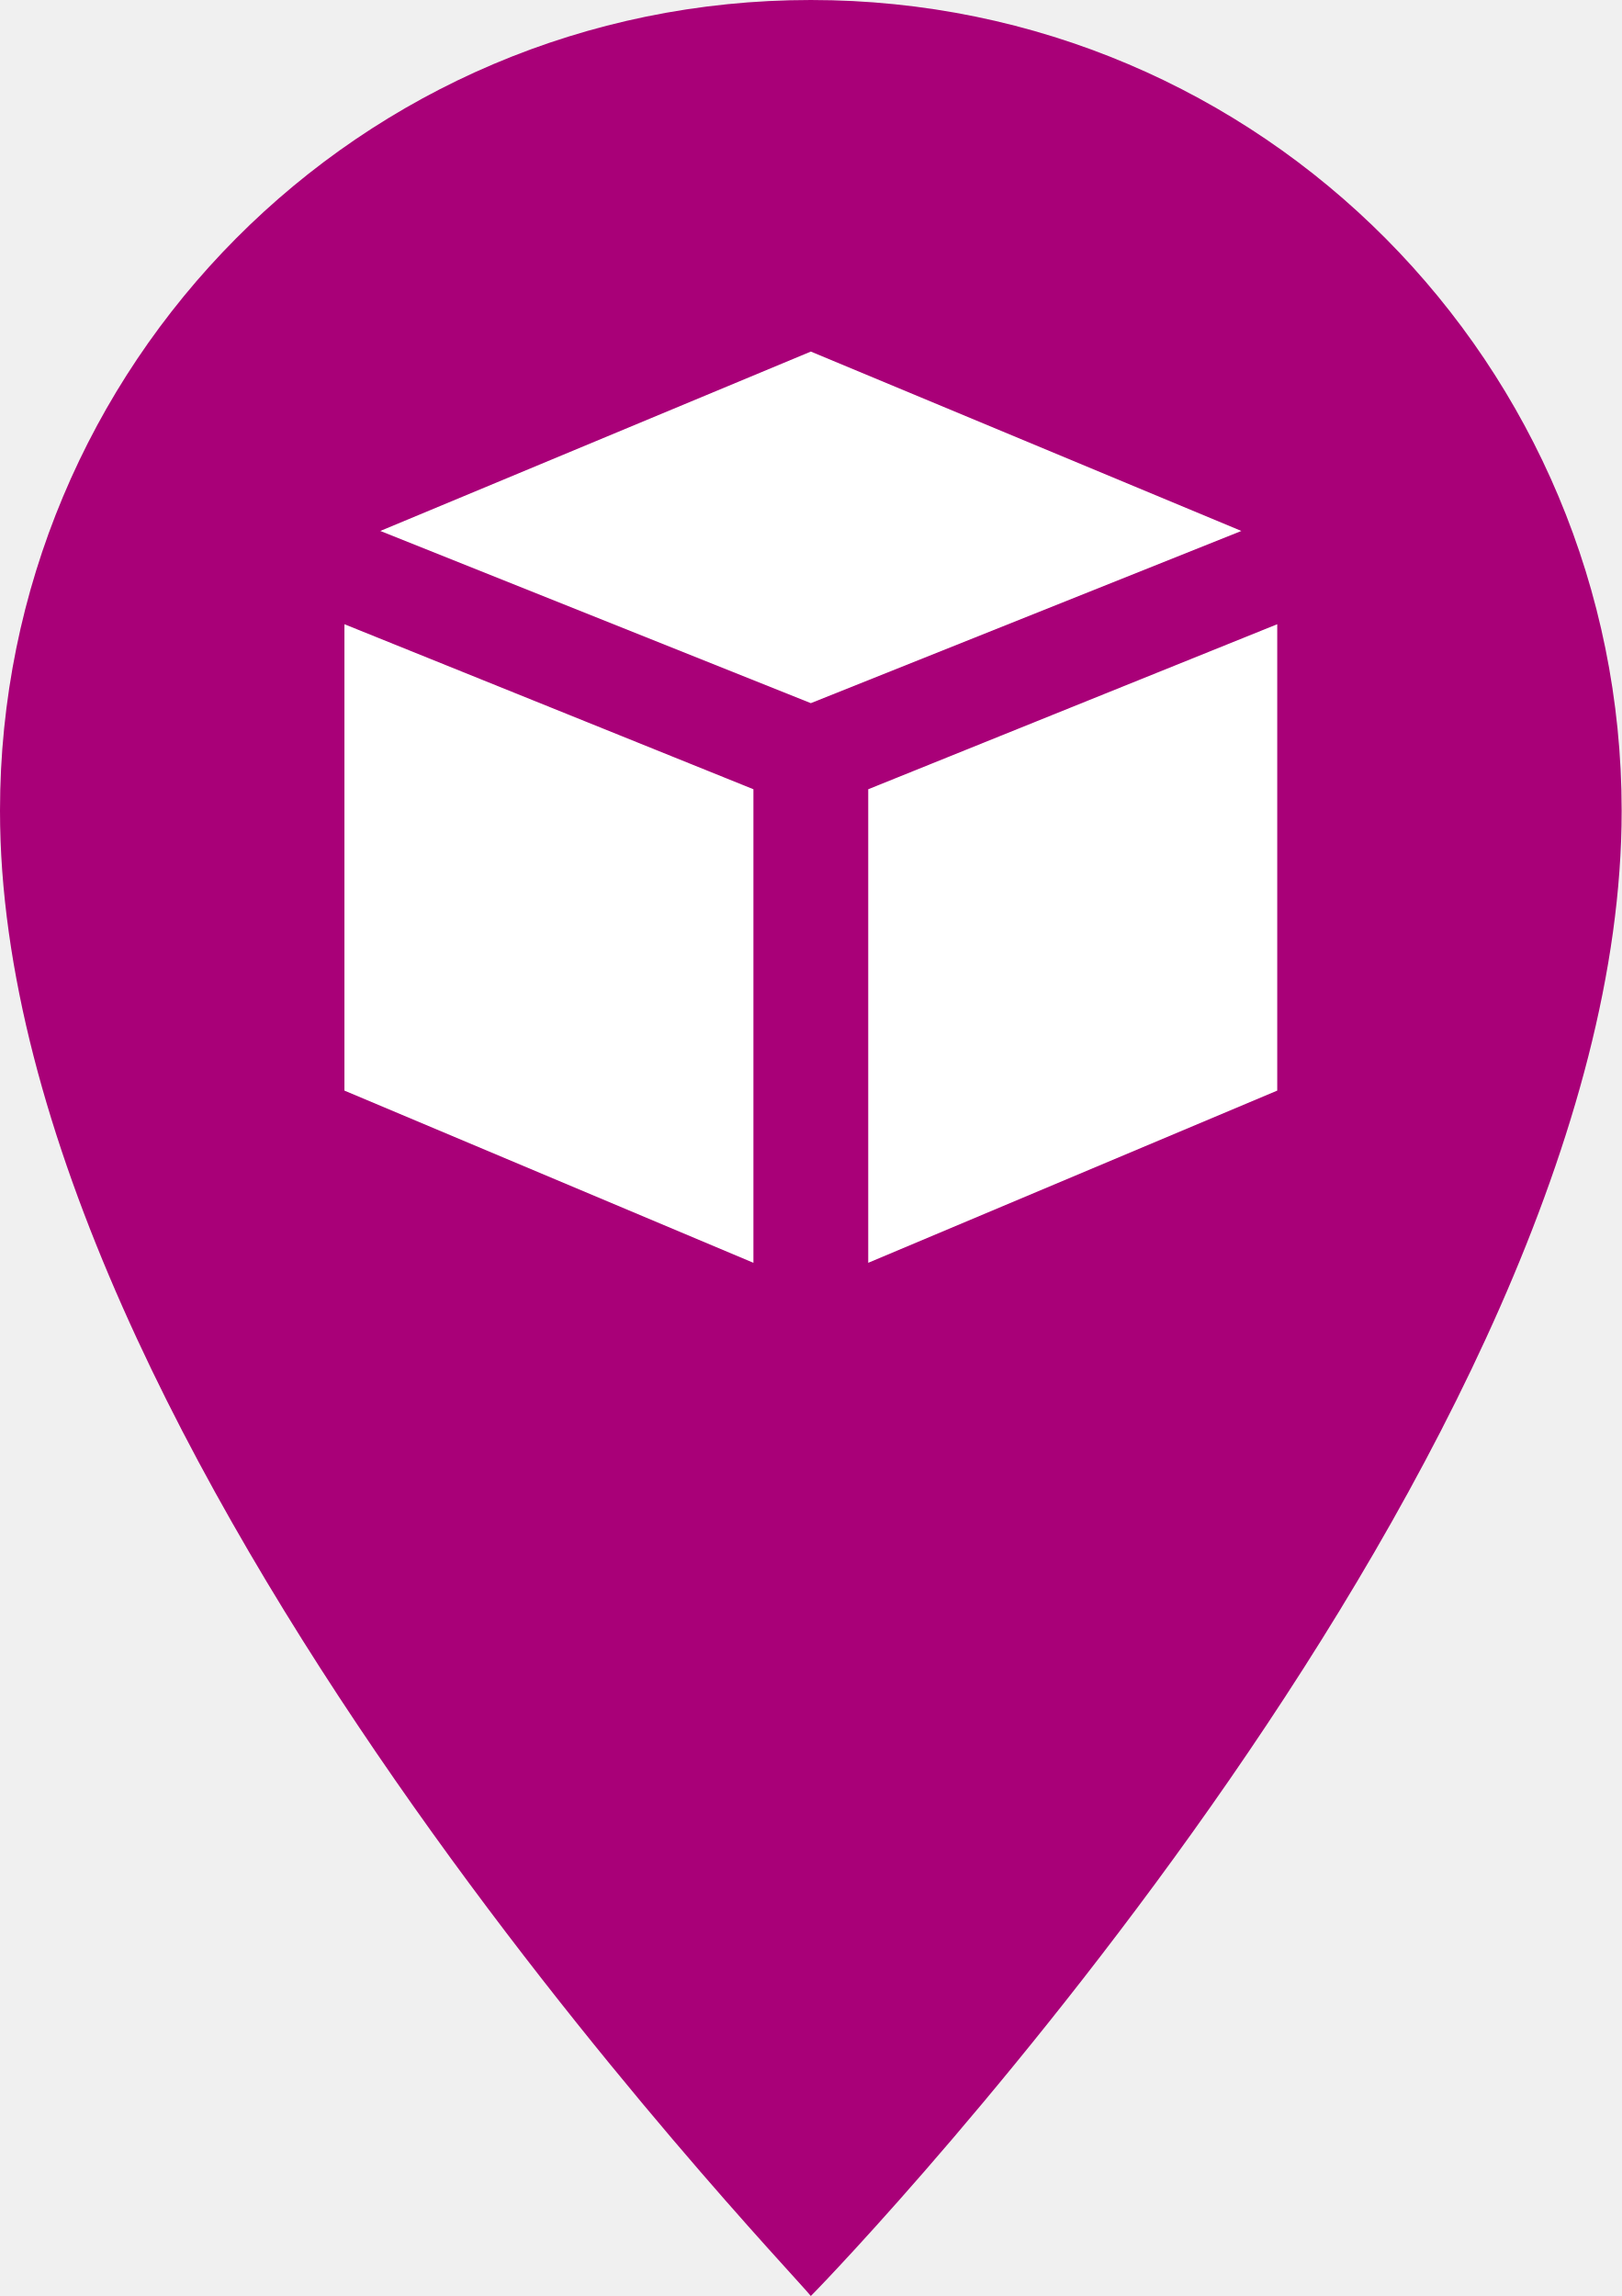
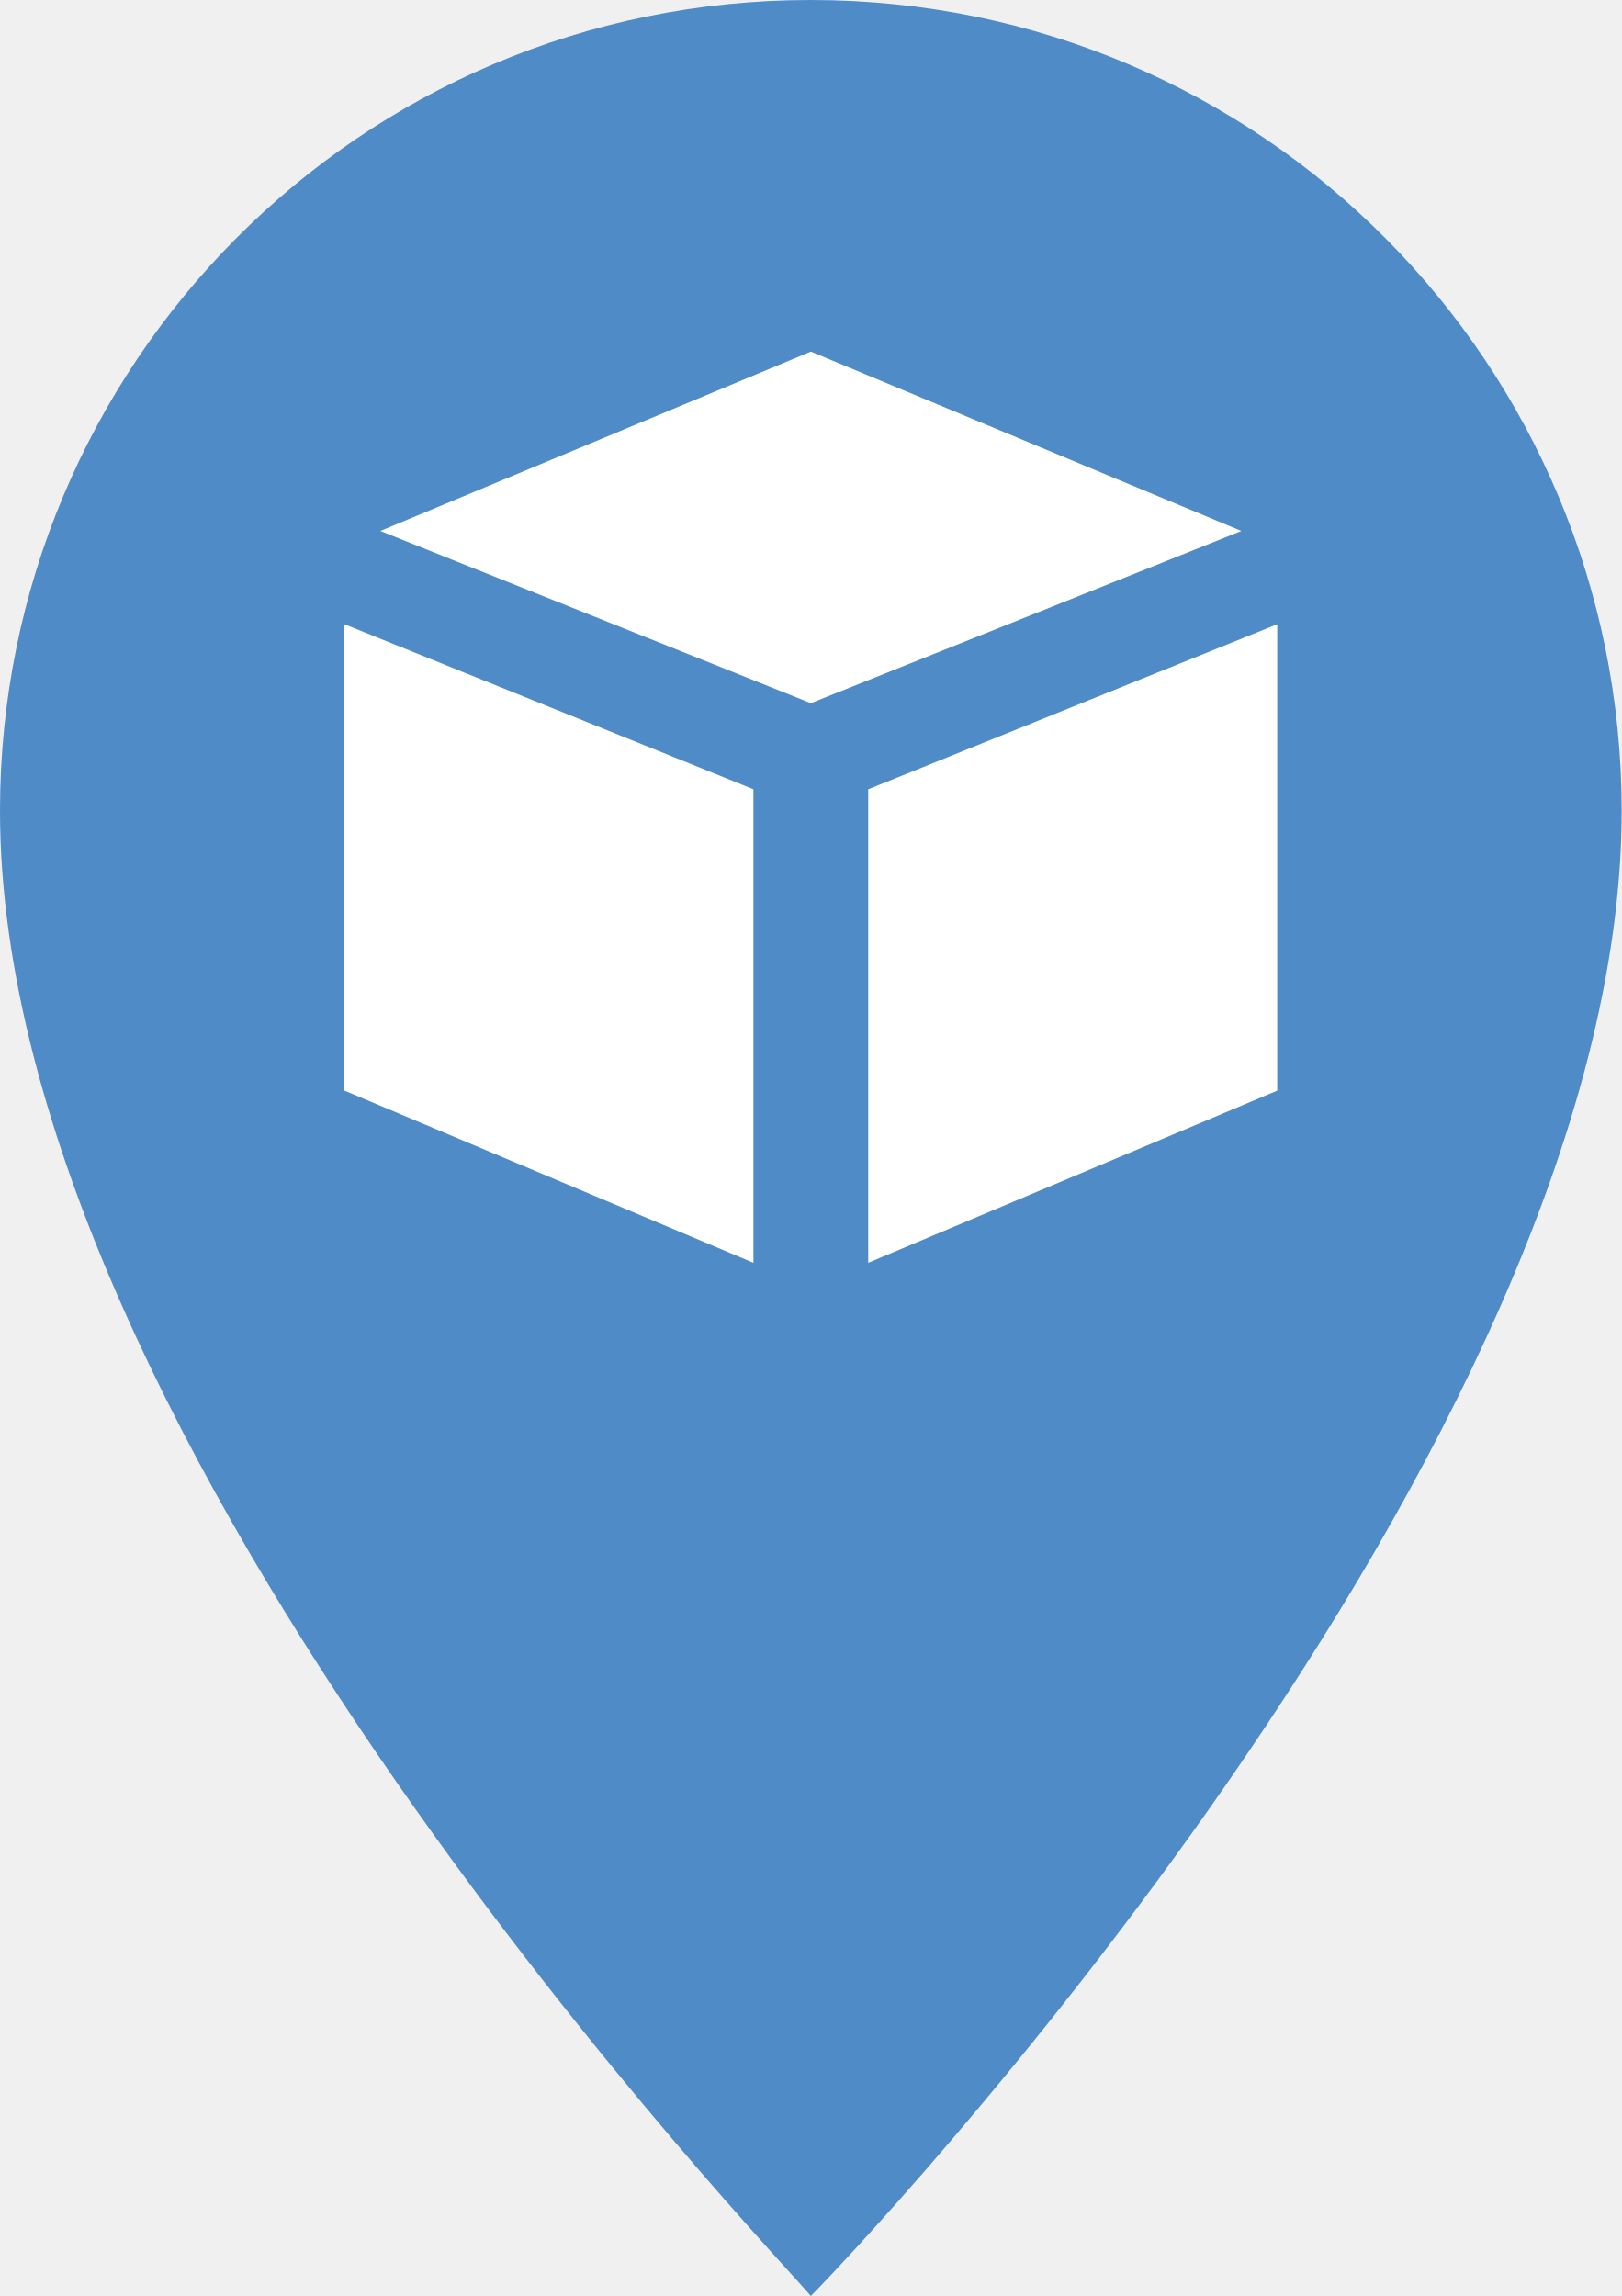
- <svg xmlns="http://www.w3.org/2000/svg" xmlns:xlink="http://www.w3.org/1999/xlink" version="1.1" id="Layer_1" x="0px" y="0px" viewBox="0 0 22.6 32" style="enable-background:new 0 0 22.6 32;" xml:space="preserve">
+ <svg xmlns="http://www.w3.org/2000/svg" version="1.1" id="Layer_1" x="0px" y="0px" viewBox="0 0 22.6 32" style="enable-background:new 0 0 22.6 32;" xml:space="preserve">
  <style type="text/css">
- 	.st0{clip-path:url(#SVGID_2_);fill:#A90078;}
+ 	.st0{fill:#4F8BC6;}
	.st1{fill:#FFFFFF;}
</style>
  <g>
    <g>
      <g>
        <g>
-           <defs>
-             <rect id="SVGID_1_" width="22.6" height="32" />
-           </defs>
-           <clipPath id="SVGID_2_">
-             <use xlink:href="#SVGID_1_" style="overflow:visible;" />
-           </clipPath>
-           <path class="st0" d="M11.3,32c0.5-0.5,11.3-11.8,11.3-20.7c0-6.2-5-11.3-11.3-11.3S0,5.1,0,11.3C0,20.2,10.9,31.5,11.3,32" />
+           <g>
+             <path class="st0" d="M11.3,32c0.5-0.5,11.3-11.8,11.3-20.7c0-6.2-5-11.3-11.3-11.3S0,5.1,0,11.3C0,20.2,10.9,31.5,11.3,32" />
+           </g>
        </g>
      </g>
    </g>
  </g>
  <g>
    <g>
      <polygon class="st1" points="10.5,17.6 4.8,15.2 4.8,8.7 10.5,11   " />
      <polygon class="st1" points="12.1,17.6 17.8,15.2 17.8,8.7 12.1,11   " />
    </g>
    <polygon class="st1" points="11.3,9.8 5.3,7.4 11.3,4.9 17.3,7.4  " />
  </g>
</svg>
